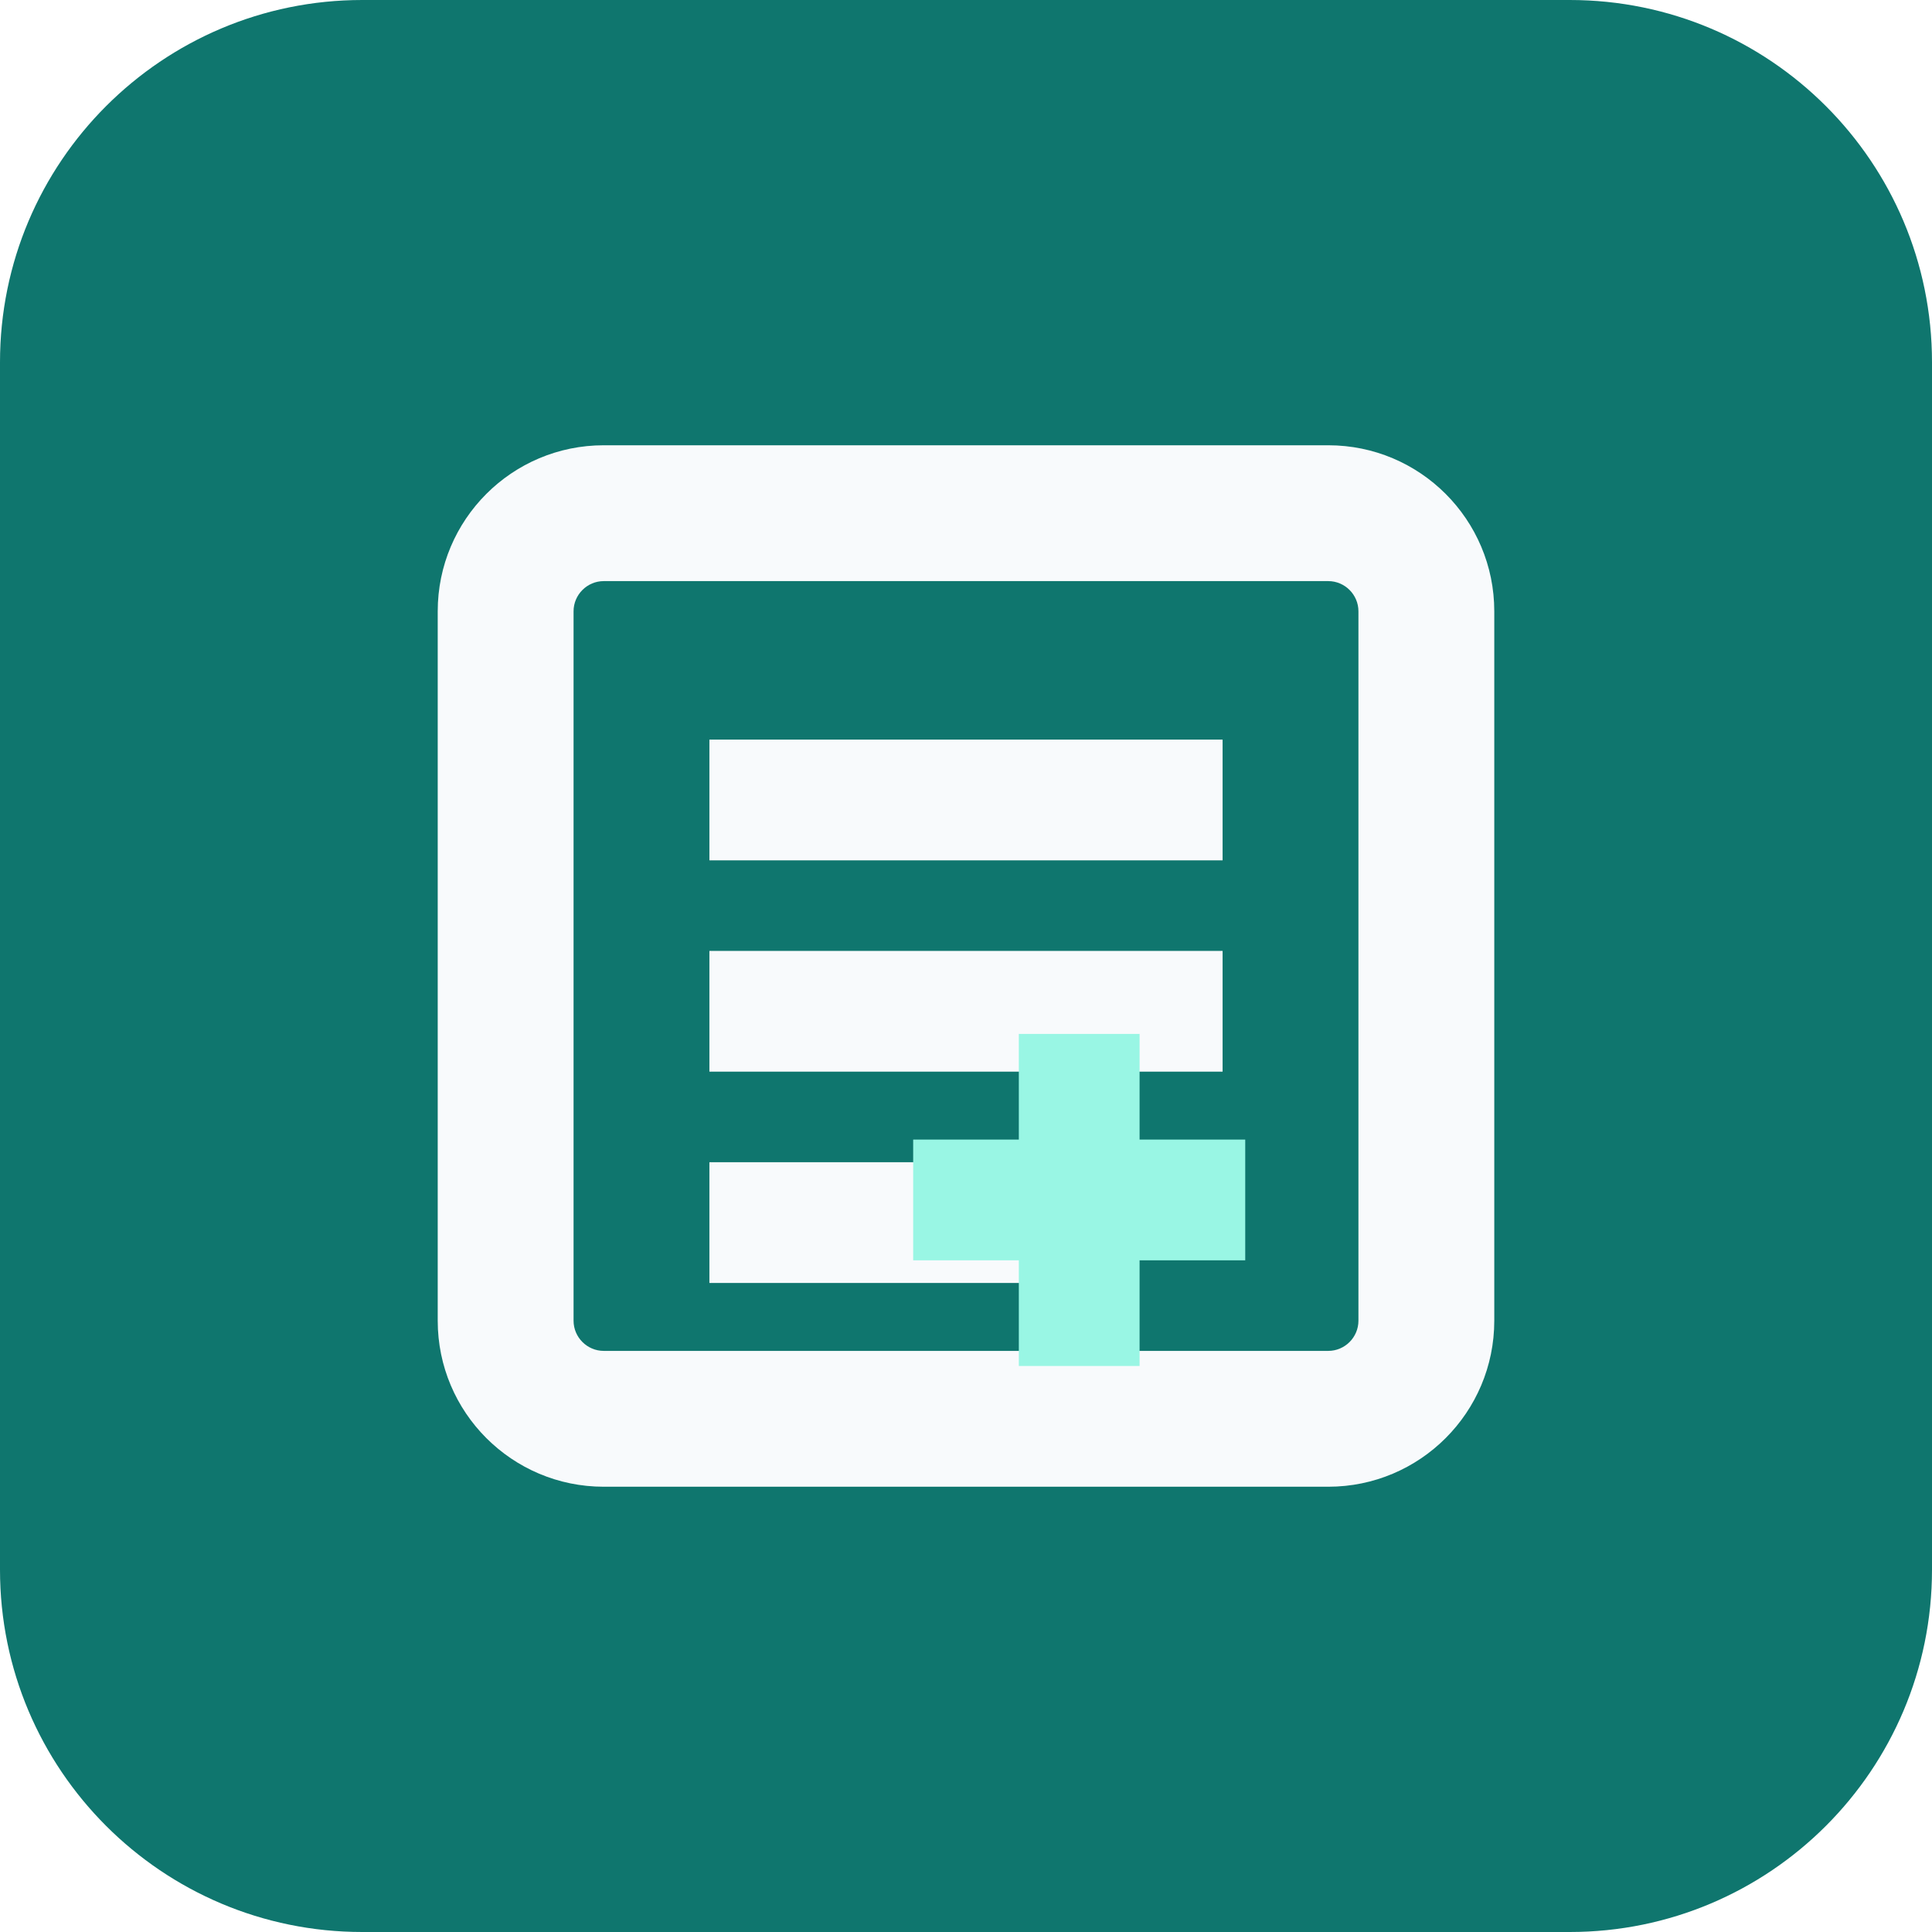
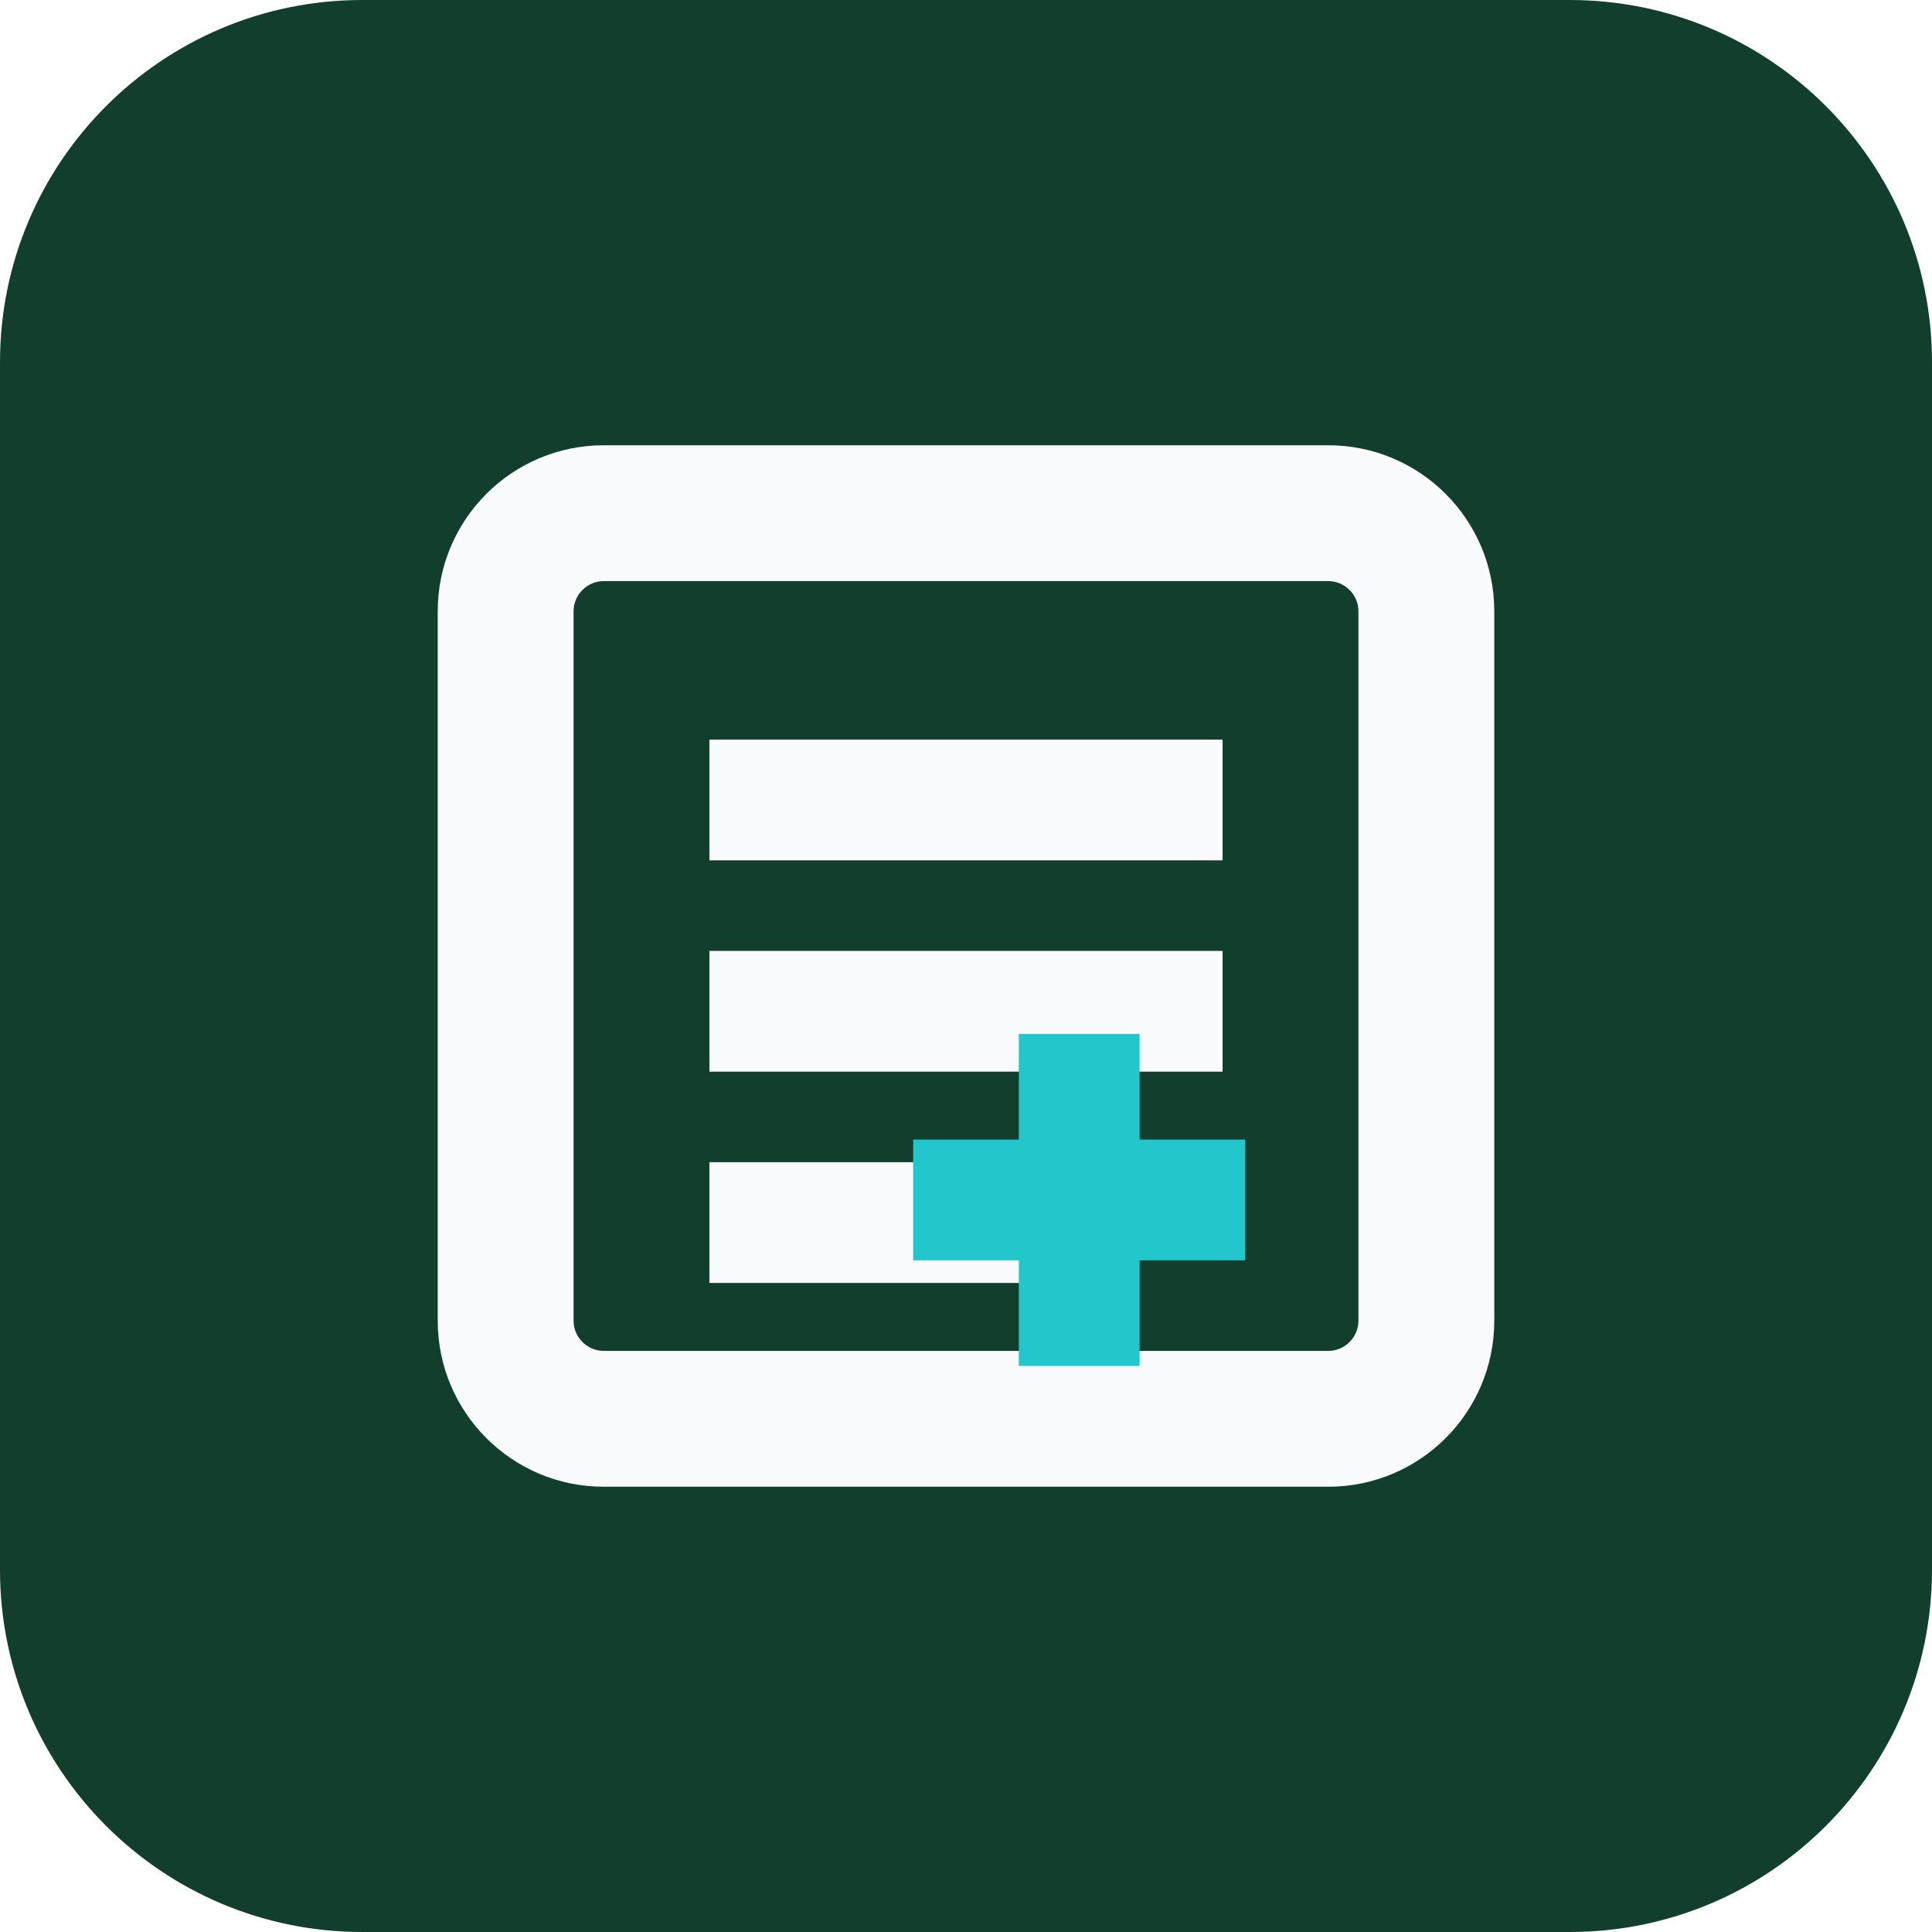
<svg xmlns="http://www.w3.org/2000/svg" viewBox="0 0 512 512" role="img" aria-labelledby="title">
-   <rect width="512" height="512" rx="96" fill="#0f766e" />
+   <rect width="512" height="512" rx="96" fill="#123f2d" />
  <path fill="#f8fafc" d="M160 118h192c24.3 0 44 19.7 44 44v188c0 24.3-19.7 44-44 44H160c-24.3 0-44-19.7-44-44V162c0-24.3 19.7-44 44-44Zm0 36c-4.4 0-8 3.6-8 8v188c0 4.4 3.6 8 8 8h192c4.4 0 8-3.6 8-8V162c0-4.4-3.6-8-8-8H160Z" />
  <path fill="#f8fafc" d="M188 196h136v32H188v-32Zm0 56h136v32H188v-32Zm0 56h86v32h-86v-32Z" />
-   <path fill="#99f6e4" d="M330 302h-28v-28h-32v28h-28v32h28v28h32v-28h28v-32Z" />
+   <path fill="#22c7cc" d="M330 302h-28v-28h-32v28h-28v32h28v28h32v-28h28v-32Z" />
</svg>
